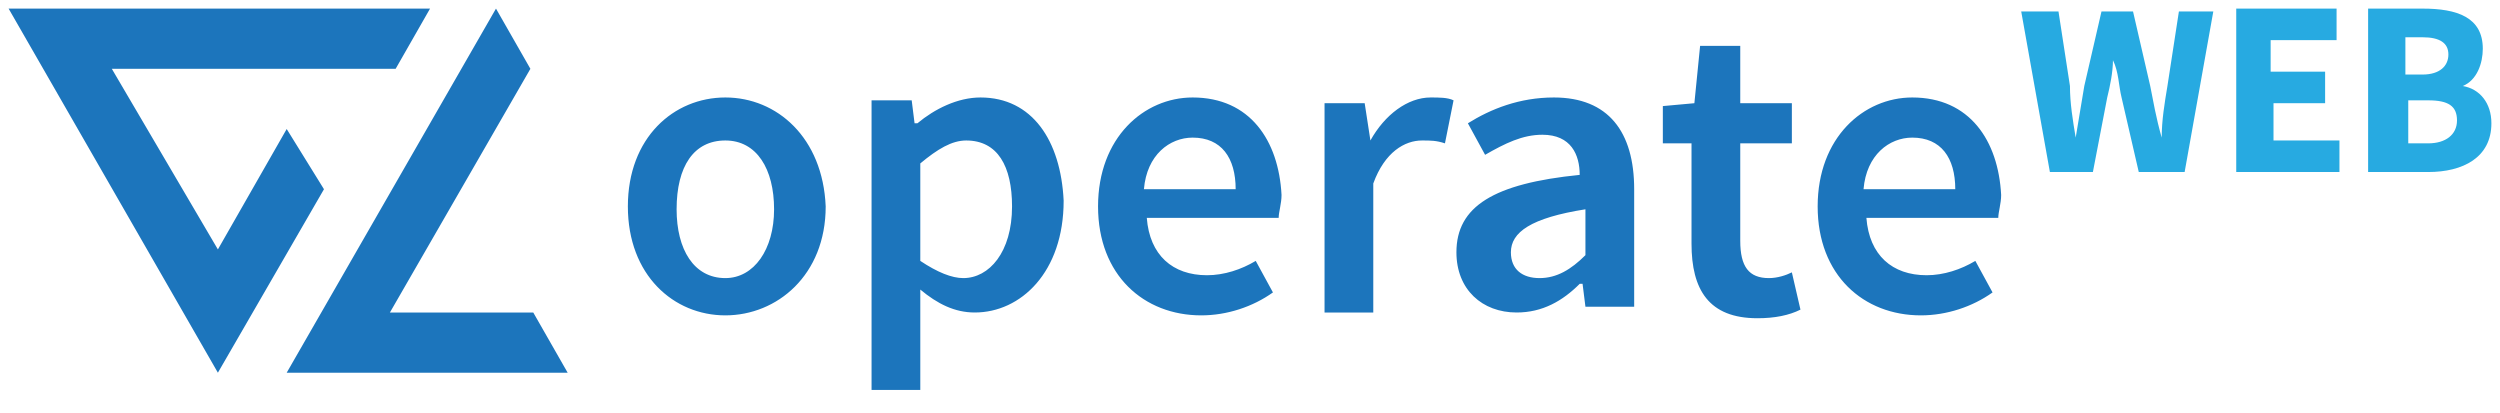
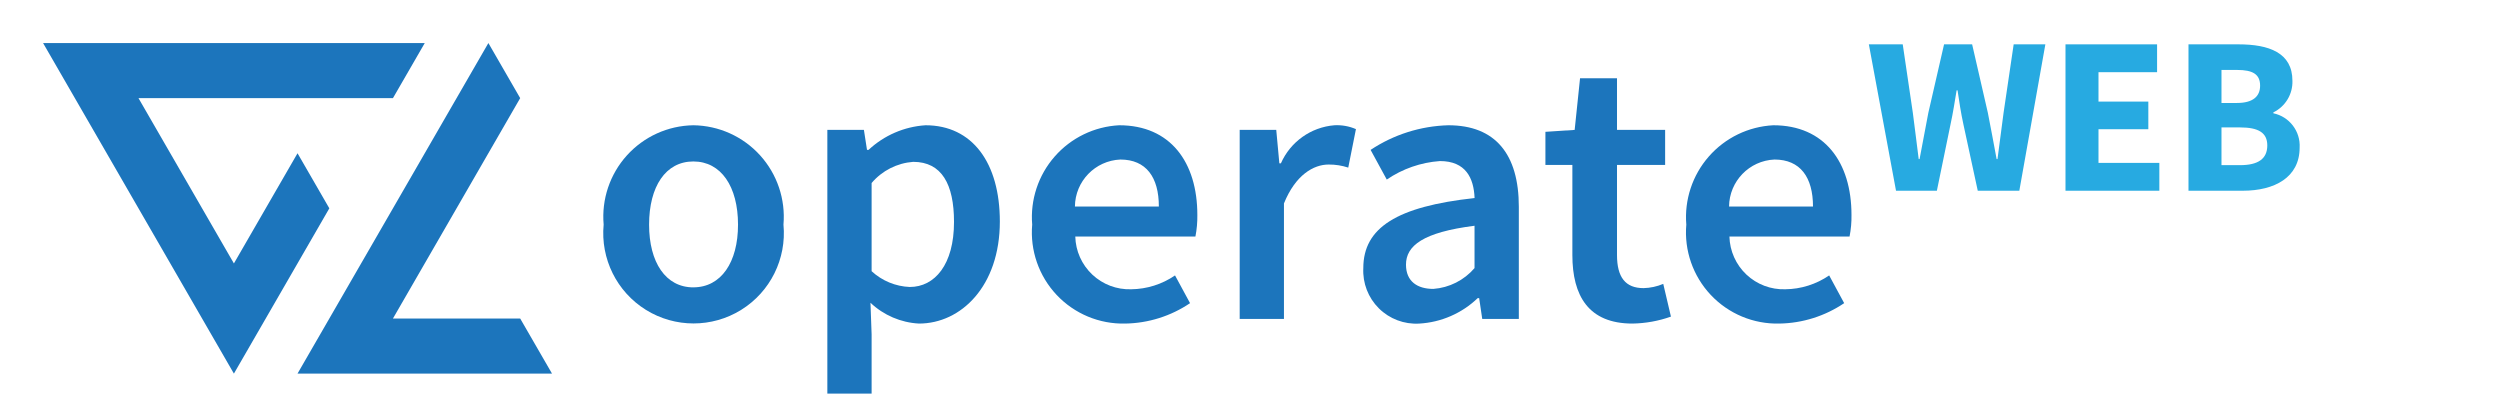
- <svg xmlns="http://www.w3.org/2000/svg" version="1.1" id="Layer_1" x="0px" y="0px" viewBox="0 0 87.2 14.4" style="enable-background:new 0 0 87.2 14.4;" xml:space="preserve">
-   <style type="text/css">
- 	.st0{fill:#1C75BC;}
- 	.st1{fill:#27AAE1;}
- </style>
-   <path class="st0" d="M11.3,6.6L7.6,13L0.3,0.3h14.7l-1.2,2.1H3.9l3.7,6.3l2.4-4.2L11.3,6.6z M18.6,10.9l1.2,2.1h-9.8l7.3-12.7  l1.2,2.1l-4.9,8.5H18.6z M25.3,3.4c-1.8,0-3.4,1.4-3.4,3.8c0,2.4,1.6,3.8,3.4,3.8c1.8,0,3.5-1.4,3.5-3.8C28.7,4.8,27.1,3.4,25.3,3.4  z M25.3,9.7c-1.1,0-1.7-1-1.7-2.4c0-1.5,0.6-2.4,1.7-2.4s1.7,1,1.7,2.4C27,8.7,26.3,9.7,25.3,9.7z M34.2,3.4c-0.8,0-1.6,0.4-2.2,0.9  h-0.1l-0.1-0.8h-1.4v10.1h1.7v-2.3l0-1.2c0.6,0.5,1.2,0.8,1.9,0.8c1.6,0,3.1-1.4,3.1-3.9C37,4.9,36,3.4,34.2,3.4z M33.6,9.7  c-0.4,0-0.9-0.2-1.5-0.6V5.7c0.6-0.5,1.1-0.8,1.6-0.8c1.1,0,1.6,0.9,1.6,2.3C35.3,8.8,34.5,9.7,33.6,9.7z M41.6,3.4  c-1.7,0-3.3,1.4-3.3,3.8c0,2.4,1.6,3.8,3.6,3.8c0.9,0,1.8-0.3,2.5-0.8l-0.6-1.1c-0.5,0.3-1.1,0.5-1.7,0.5c-1.2,0-2-0.7-2.1-2h4.6  c0-0.2,0.1-0.5,0.1-0.8C44.6,4.9,43.6,3.4,41.6,3.4z M39.9,6.6c0.1-1.2,0.9-1.8,1.7-1.8c1,0,1.5,0.7,1.5,1.8H39.9z M47.8,4.9  L47.8,4.9l-0.2-1.3h-1.4v7.3h1.7V6.4c0.4-1.1,1.1-1.5,1.7-1.5c0.3,0,0.5,0,0.8,0.1l0.3-1.5c-0.2-0.1-0.5-0.1-0.8-0.1  C49.1,3.4,48.3,4,47.8,4.9z M54.2,3.4c-1.2,0-2.2,0.4-3,0.9l0.6,1.1c0.7-0.4,1.3-0.7,2-0.7c1,0,1.3,0.7,1.3,1.4  c-3,0.3-4.3,1.1-4.3,2.7c0,1.3,0.9,2.1,2.1,2.1c0.9,0,1.6-0.4,2.2-1h0.1l0.1,0.8H57V6.6C57,4.6,56.1,3.4,54.2,3.4z M55.3,8.9  c-0.5,0.5-1,0.8-1.6,0.8c-0.6,0-1-0.3-1-0.9c0-0.7,0.7-1.2,2.6-1.5V8.9z M61.7,9.7c-0.7,0-1-0.4-1-1.3V5h1.8V3.6h-1.8v-2h-1.4  l-0.2,2L58,3.7V5h1v3.5c0,1.6,0.6,2.6,2.3,2.6c0.6,0,1.1-0.1,1.5-0.3l-0.3-1.3C62.3,9.6,62,9.7,61.7,9.7z M66.7,3.4  c-1.7,0-3.3,1.4-3.3,3.8c0,2.4,1.6,3.8,3.6,3.8c0.9,0,1.8-0.3,2.5-0.8l-0.6-1.1c-0.5,0.3-1.1,0.5-1.7,0.5c-1.2,0-2-0.7-2.1-2h4.6  c0-0.2,0.1-0.5,0.1-0.8C69.7,4.9,68.7,3.4,66.7,3.4z M65,6.6c0.1-1.2,0.9-1.8,1.7-1.8c1,0,1.5,0.7,1.5,1.8C68.3,6.6,65,6.6,65,6.6z" />
-   <path class="st1" d="M75.6,3c-0.1,0.6-0.2,1.2-0.2,1.8h0C75.2,4.1,75.1,3.5,75,3l-0.6-2.6h-1.1L72.7,3c-0.1,0.6-0.2,1.2-0.3,1.8h0  c-0.1-0.6-0.2-1.2-0.2-1.8l-0.4-2.6h-1.3l1,5.6H73l0.5-2.6c0.1-0.4,0.2-0.9,0.2-1.3h0C73.9,2.5,73.9,3,74,3.4L74.6,6h1.6l1-5.6H76  L75.6,3z M79.2,3.6h1.9V2.5h-1.9V1.4h2.3V0.3h-3.5V6h3.6V4.9h-2.3V3.6z M85.9,3L85.9,3c0.5-0.2,0.7-0.8,0.7-1.3  c0-1.1-0.9-1.4-2.1-1.4h-1.9V6h2.1c1.2,0,2.2-0.5,2.2-1.7C86.9,3.6,86.5,3.1,85.9,3z M83.9,1.3h0.6c0.6,0,0.9,0.2,0.9,0.6  c0,0.4-0.3,0.7-0.9,0.7h-0.6C83.9,2.6,83.9,1.3,83.9,1.3z M84.7,5h-0.7V3.5h0.7c0.7,0,1,0.2,1,0.7C85.7,4.7,85.3,5,84.7,5z" />
+ <svg xmlns="http://www.w3.org/2000/svg" viewBox="0 0 96 16">
+   <path d="M12.646,8,8.982,14.347,1.654,1.653H16.311L15.089,3.769H5.318l3.664,6.347,2.443-4.231Z" fill="#1c75bc" />
+   <path d="M19.975,12.231l1.222,2.115H11.425L18.754,1.653l1.221,2.115-4.886,8.463Z" fill="#1c75bc" />
+   <path d="M26.625,4.81A3.512,3.512,0,0,0,23.18,8.625a3.468,3.468,0,1,0,6.905,0A3.515,3.515,0,0,0,26.625,4.81Zm0,6.225c-1.065,0-1.7-.961-1.7-2.409,0-1.464.636-2.426,1.7-2.426s1.715.962,1.715,2.426C28.341,10.073,27.69,11.034,26.625,11.034Z" fill="#1c75bc" />
+   <path d="M35.54,4.81a3.538,3.538,0,0,0-2.188.946h-.059l-.119-.768H31.77V15.115h1.7V12.839l-.044-1.213a2.935,2.935,0,0,0,1.863.799c1.612,0,3.105-1.435,3.105-3.919C38.394,6.259,37.344,4.81,35.54,4.81Zm-.606,6.21a2.296,2.296,0,0,1-1.464-.606V7.027a2.319,2.319,0,0,1,1.597-.812c1.094,0,1.567.857,1.567,2.307C36.635,10.162,35.895,11.02,34.934,11.02Z" fill="#1c75bc" />
+   <path d="M42.977,4.81A3.533,3.533,0,0,0,39.636,8.625a3.501,3.501,0,0,0,3.578,3.8,4.576,4.576,0,0,0,2.484-.784l-.577-1.065a3.034,3.034,0,0,1-1.685.532A2.078,2.078,0,0,1,41.291,9.083h4.613a3.967,3.967,0,0,0,.074-.828C45.978,6.229,44.944,4.81,42.977,4.81Zm-1.7,3.12a1.823,1.823,0,0,1,1.745-1.804c.991,0,1.478.68,1.478,1.804Z" fill="#1c75bc" />
+   <path d="M49.186,6.273h-.059l-.119-1.286H47.604v7.26h1.7V7.811c.443-1.095,1.139-1.493,1.715-1.493a2.366,2.366,0,0,1,.754.118l.295-1.478a1.84,1.84,0,0,0-.828-.148A2.466,2.466,0,0,0,49.186,6.273Z" fill="#1c75bc" />
+   <path d="M55.617,4.81a5.675,5.675,0,0,0-2.986.946l.621,1.139a4.135,4.135,0,0,1,2.041-.71c.991,0,1.301.651,1.331,1.42-2.986.325-4.273,1.139-4.273,2.691a2.03,2.03,0,0,0,2.144,2.13,3.533,3.533,0,0,0,2.248-.977H56.8l.118.799H58.323V7.944C58.323,5.919,57.421,4.81,55.617,4.81Zm1.005,5.485a2.307,2.307,0,0,1-1.582.799c-.606,0-1.05-.281-1.05-.932,0-.725.651-1.242,2.632-1.493Z" fill="#1c75bc" />
+   <path d="M63.113,11.064c-.695,0-1.02-.414-1.02-1.272V6.333h1.848V4.987H62.093V3.006H60.674l-.207,1.982-1.123.074V6.333h1.035v3.46c0,1.567.621,2.632,2.307,2.632a4.642,4.642,0,0,0,1.478-.267l-.295-1.257A2.079,2.079,0,0,1,63.113,11.064Z" fill="#1c75bc" />
+   <path d="M68.096,4.81A3.533,3.533,0,0,0,64.754,8.625a3.501,3.501,0,0,0,3.578,3.8,4.575,4.575,0,0,0,2.484-.784L70.24,10.576a3.035,3.035,0,0,1-1.686.532A2.078,2.078,0,0,1,66.41,9.083h4.613a3.92,3.92,0,0,0,.074-.828C71.097,6.229,70.062,4.81,68.096,4.81Zm-1.7,3.12A1.823,1.823,0,0,1,68.14,6.126c.991,0,1.479.68,1.479,1.804Z" fill="#1c75bc" />
+   <path d="M76.937,4.333c-.078.577-.155,1.172-.233,1.775H76.67c-.112-.604-.224-1.207-.336-1.775l-.604-2.63H74.652l-.604,2.63c-.111.586-.224,1.181-.336,1.775h-.034c-.069-.595-.155-1.19-.225-1.775l-.388-2.63H71.764l1.043,5.621h1.569l.525-2.552c.095-.432.164-.888.233-1.302H75.17c.061.414.129.87.224,1.302l.552,2.552h1.596l1-5.621H77.325Z" fill="#27aae1" />
+   <polygon points="80.582 4.962 82.496 4.962 82.496 3.901 80.582 3.901 80.582 2.772 82.832 2.772 82.832 1.703 79.315 1.703 79.315 7.324 82.919 7.324 82.919 6.255 80.582 6.255 80.582 4.962" fill="#27aae1" />
+   <path d="M87.297,4.35V4.315A1.303,1.303,0,0,0,88.029,3.1c0-1.077-.905-1.397-2.068-1.397H84.038V7.324h2.086c1.216,0,2.182-.509,2.182-1.655A1.273,1.273,0,0,0,87.297,4.35ZM85.305,2.686h.604c.595,0,.879.164.879.604,0,.405-.267.664-.888.664h-.595ZM86.02,6.342h-.715V4.893H86.02c.699,0,1.044.199,1.044.691C87.064,6.1,86.711,6.342,86.02,6.342Z" fill="#27aae1" />
</svg>
